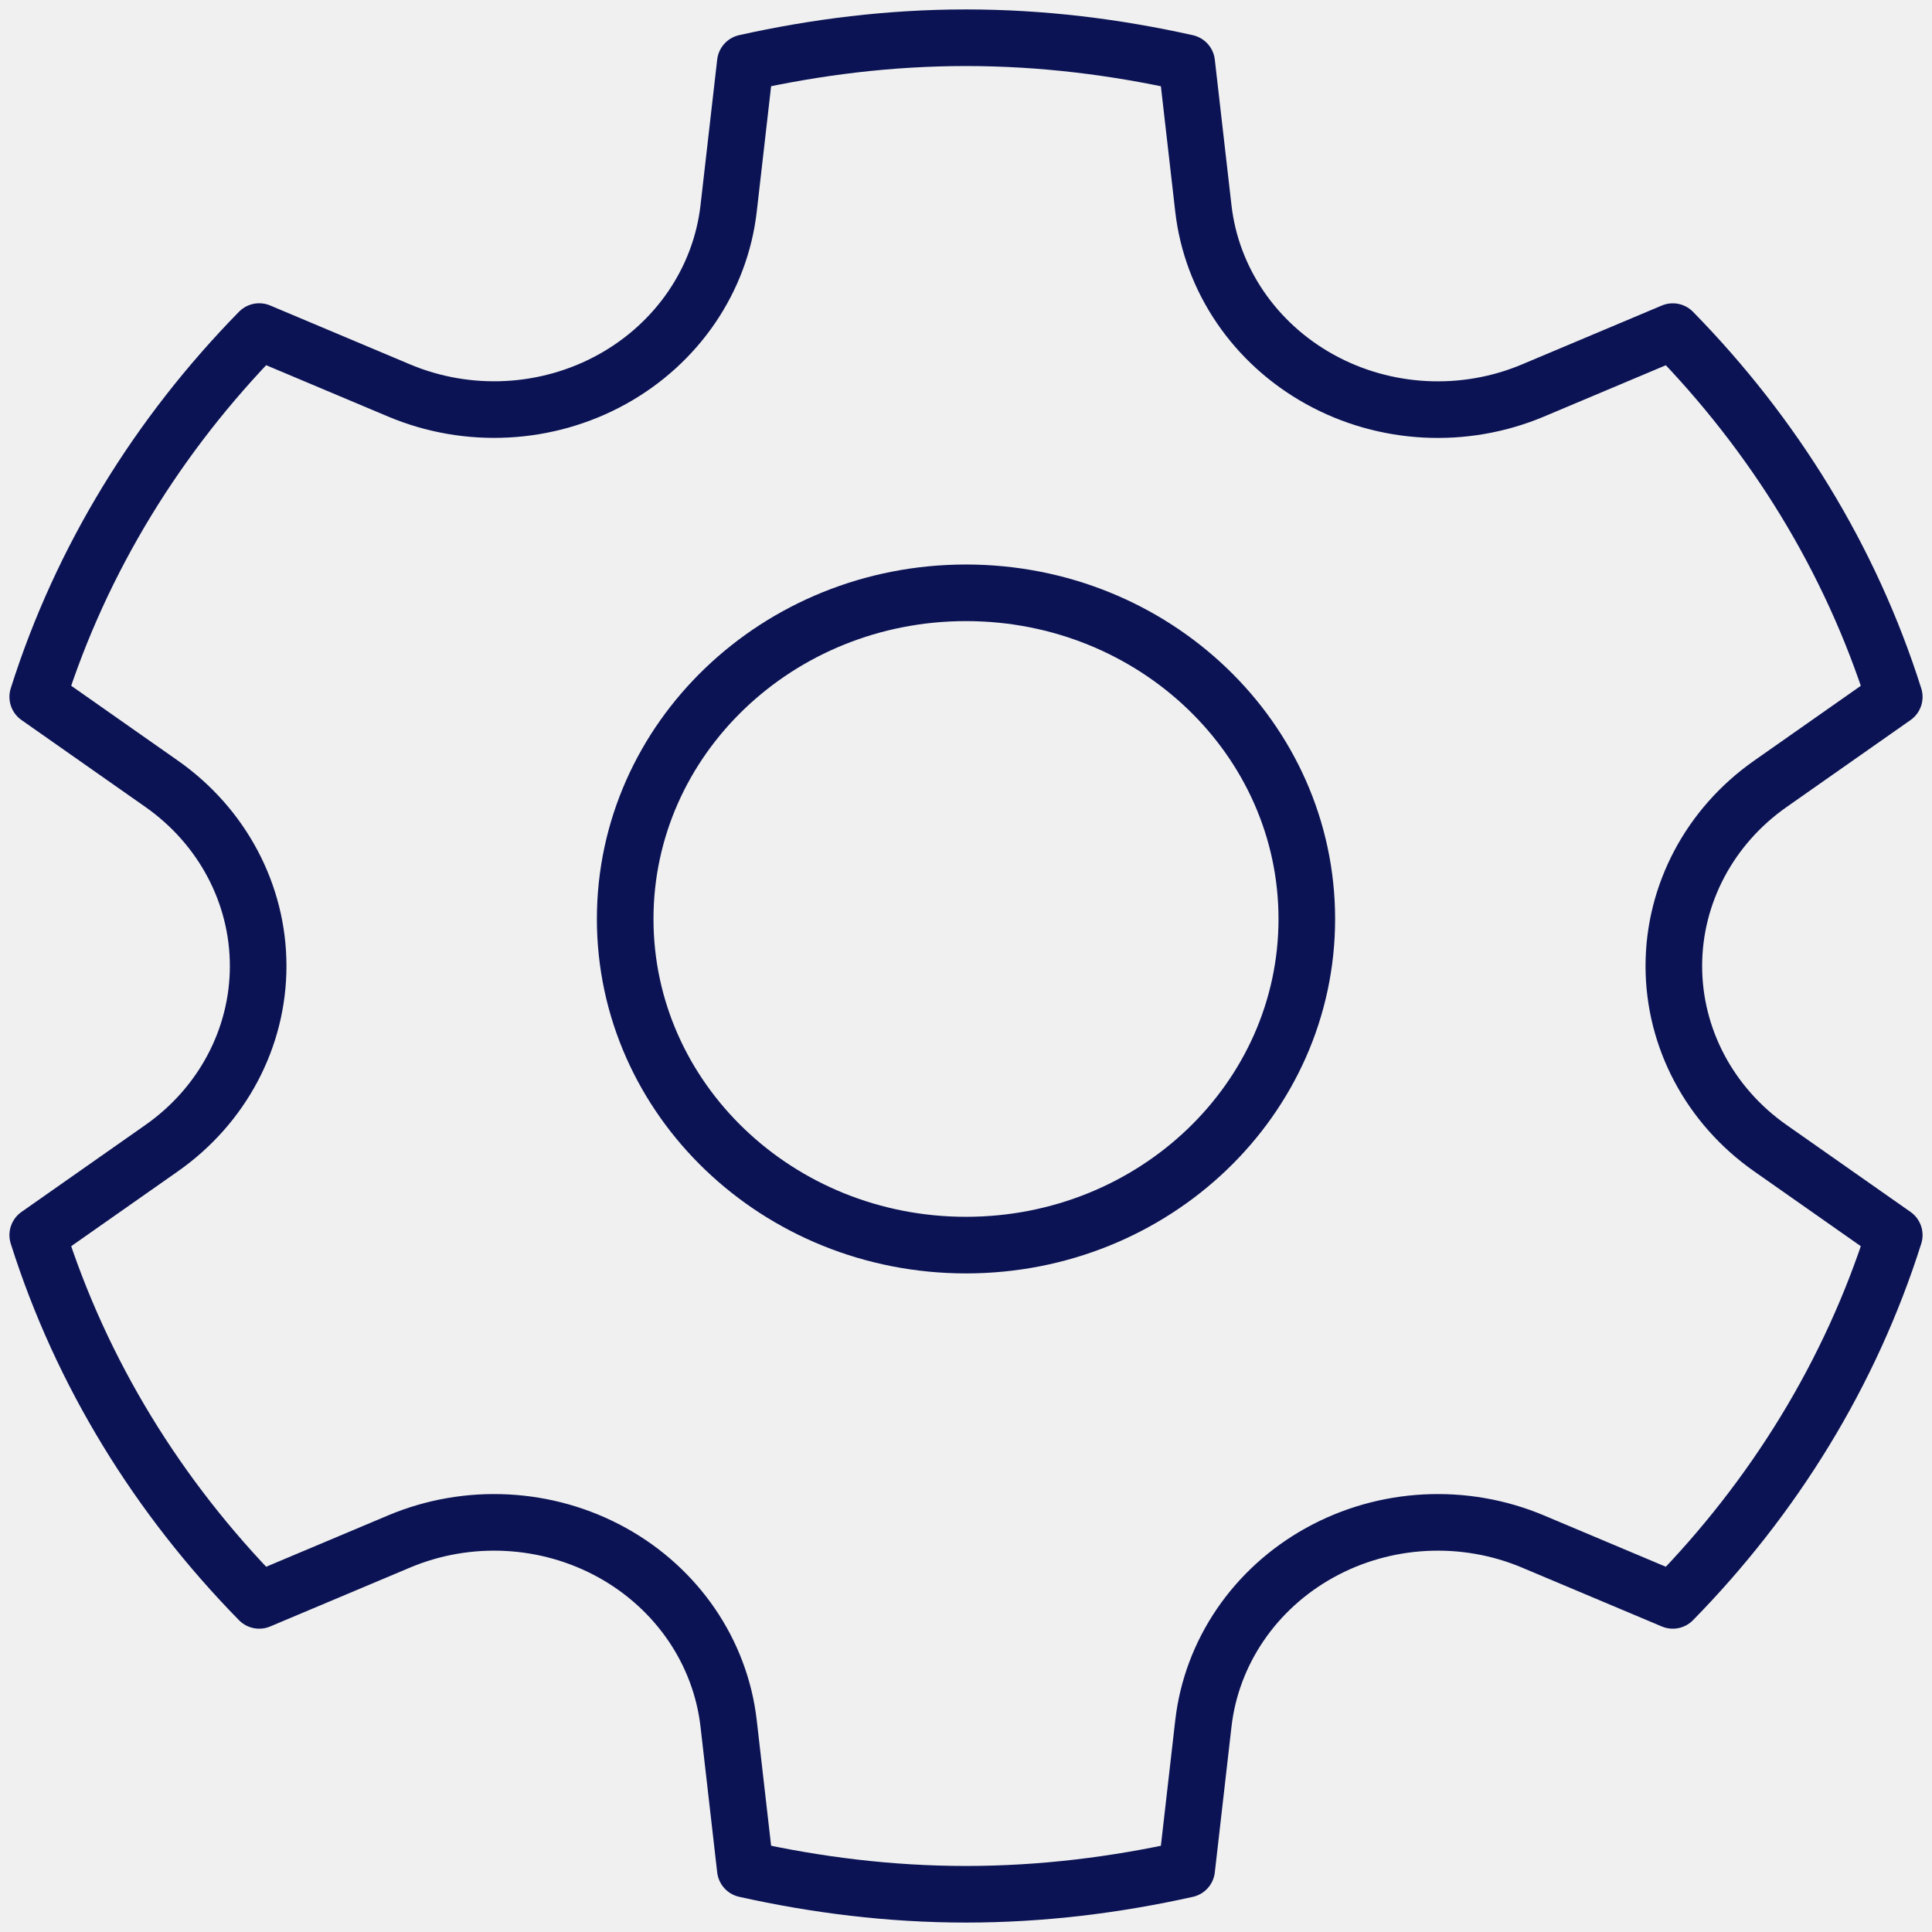
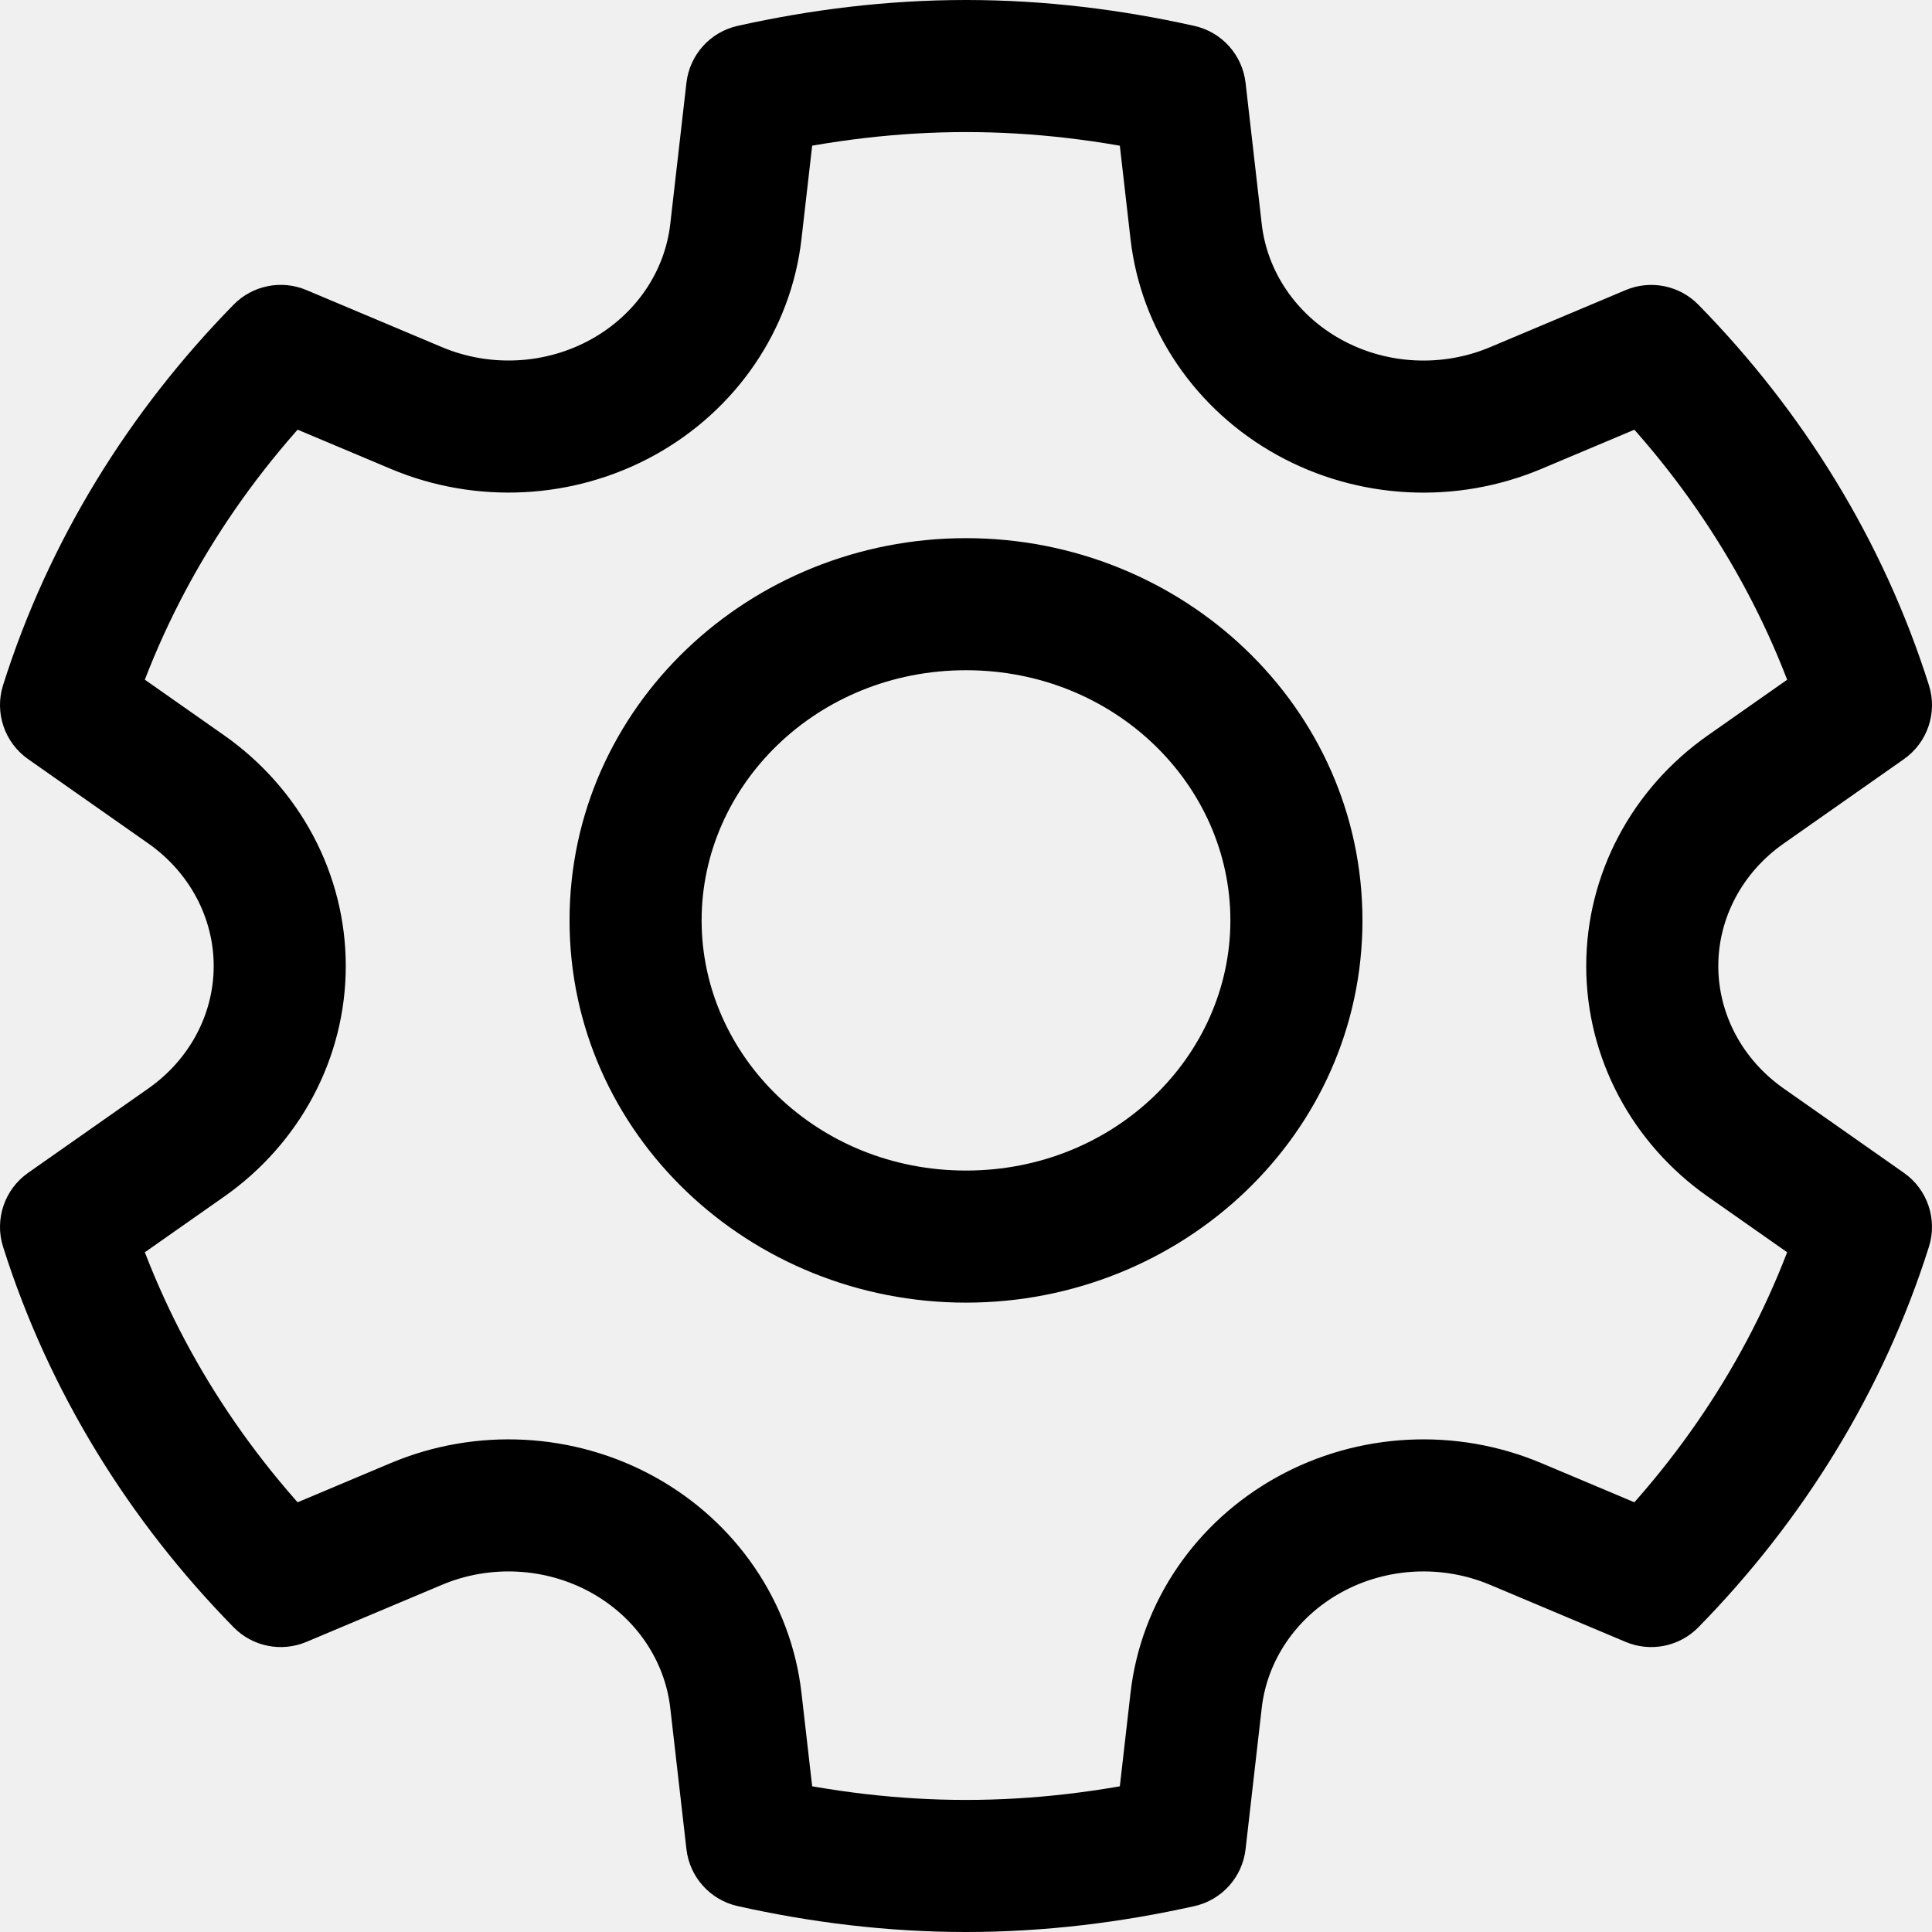
<svg xmlns="http://www.w3.org/2000/svg" width="512" height="512" viewBox="0 0 512 512" fill="none">
-   <path d="M318.903 456.763C321.071 437.814 332.549 420.993 349.792 411.459C367.036 401.925 388.004 400.834 406.235 408.507L443.307 424.118C469.999 396.885 490.411 363.974 502 327.313L469.138 304.256C453.075 292.98 443.585 275.068 443.585 256C443.585 236.932 453.075 219.02 469.138 207.744L502 184.687C490.411 148.026 469.999 115.115 443.307 87.882L406.235 103.493C388.004 111.166 367.036 110.075 349.792 100.541C332.549 91.007 321.071 74.186 318.903 55.237L314.485 16.649C295.671 12.447 276.148 10 256 10C235.852 10 216.329 12.447 197.515 16.635L193.097 55.224C190.929 74.173 179.452 90.994 162.208 100.528C144.964 110.062 123.996 111.153 105.765 103.48L68.693 87.869C42.001 115.102 21.589 148.013 10 184.673L42.862 207.731C58.925 219.02 68.415 236.932 68.415 256C68.415 275.068 58.925 292.98 42.862 304.256L10 327.313C21.589 363.974 41.987 396.885 68.693 424.118L105.765 408.507C123.996 400.834 144.964 401.925 162.208 411.459C179.452 420.993 190.929 437.814 193.097 456.763L197.515 495.351C216.329 499.553 235.852 502 256 502C276.148 502 295.671 499.553 314.485 495.365L318.903 456.763Z" stroke="#0b1354" stroke-width="15" stroke-miterlimit="10" stroke-linejoin="round" />
-   <path d="M256 329.966C305.881 329.966 346.318 291.269 346.318 243.534C346.318 195.798 305.881 157.101 256 157.101C206.118 157.101 165.681 195.798 165.681 243.534C165.681 291.269 206.118 329.966 256 329.966Z" stroke="#0b1354" stroke-width="15" stroke-miterlimit="10" />
+   <g clip-path="url(#clip0)">
+     <path d="M316.986 450.642L334.372 452.632L334.372 452.631L316.986 450.642ZM401.654 403.857L408.446 387.729L408.443 387.727L401.654 403.857ZM437.596 418.992L430.805 435.121C437.421 437.907 445.069 436.369 450.094 431.242L437.596 418.992ZM494.5 325.139L511.186 330.414C513.488 323.133 510.802 315.2 504.551 310.814L494.5 325.139ZM462.64 302.785L452.585 317.108L452.588 317.11L462.64 302.785ZM462.64 209.215L452.588 194.89L452.585 194.892L462.64 209.215ZM494.5 186.861L504.551 201.186C510.802 196.8 513.488 188.867 511.186 181.586L494.5 186.861ZM437.596 93.008L450.094 80.758C445.069 75.631 437.421 74.093 430.805 76.879L437.596 93.008ZM401.654 108.143L408.443 124.273L408.446 124.271L401.654 108.143ZM316.986 61.358L334.372 59.369L334.372 59.367L316.986 61.358ZM312.702 23.946L330.088 21.955C329.24 14.548 323.792 8.492 316.516 6.867L312.702 23.946ZM199.298 23.933L195.495 6.851C188.214 8.472 182.761 14.531 181.912 21.942L199.298 23.933ZM195.014 61.345L177.628 59.355L177.628 59.356L195.014 61.345ZM110.346 108.13L103.554 124.258L103.557 124.26L110.346 108.13ZM74.404 92.995L81.195 76.867C74.579 74.08 66.931 75.618 61.906 80.745L74.404 92.995ZM17.5 186.848L0.814 181.573C-1.488 188.854 1.198 196.787 7.449 201.173L17.5 186.848ZM49.36 209.202L59.423 194.885L59.412 194.877L49.36 209.202ZM49.36 302.785L59.412 317.11L59.415 317.108L49.36 302.785ZM17.5 325.139L7.449 310.814C1.198 315.2 -1.488 323.133 0.814 330.414L17.5 325.139ZM74.404 418.992L61.909 431.245C66.935 436.37 74.58 437.906 81.195 435.121L74.404 418.992ZM110.346 403.857L103.557 387.727L103.554 387.729L110.346 403.857ZM195.014 450.642L177.628 452.631L177.628 452.633L195.014 450.642ZM199.298 488.054L181.912 490.045C182.76 497.452 188.208 503.508 195.484 505.133L199.298 488.054ZM312.702 488.067L316.505 505.149C323.786 503.528 329.24 497.469 330.088 490.057L312.702 488.067ZM326.065 243.914C326.065 279.811 295.429 310.211 256 310.211V345.211C313.292 345.211 361.065 300.576 361.065 243.914H326.065ZM256 310.211C216.571 310.211 185.935 279.811 185.935 243.914H150.935C150.935 300.576 198.707 345.211 256 345.211V310.211ZM185.935 243.914C185.935 208.016 216.571 177.617 256 177.617V142.617C198.707 142.617 150.935 187.252 150.935 243.914H185.935ZM256 177.617C295.429 177.617 326.065 208.016 326.065 243.914H361.065C361.065 187.252 313.292 142.617 256 142.617V177.617ZM334.372 452.631C335.805 440.108 343.434 428.651 355.401 422.034L338.465 391.404C316.996 403.275 302.37 424.434 299.599 448.653L334.372 452.631ZM355.401 422.034C367.4 415.4 382.105 414.616 394.866 419.987L408.443 387.727C385.855 378.221 359.902 379.552 338.465 391.404L355.401 422.034ZM394.863 419.986L430.805 435.121L444.388 402.864L408.446 387.729L394.863 419.986ZM450.094 431.242C477.781 402.995 499.073 368.733 511.186 330.414L477.814 319.865C467.456 352.631 449.169 382.185 425.099 406.742L450.094 431.242ZM504.551 310.814L472.691 288.459L452.588 317.11L484.449 339.465L504.551 310.814ZM472.695 288.462C461.622 280.688 455.366 268.584 455.366 256H420.366C420.366 280.39 432.512 303.016 452.585 317.108L472.695 288.462ZM455.366 256C455.366 243.416 461.622 231.312 472.695 223.538L452.585 194.892C432.512 208.984 420.366 231.61 420.366 256H455.366ZM472.691 223.541L504.551 201.186L484.449 172.535L452.588 194.89L472.691 223.541ZM511.186 181.586C499.073 143.267 477.781 109.005 450.094 80.758L425.099 105.258C449.169 129.816 467.456 159.369 477.814 192.135L511.186 181.586ZM430.805 76.879L394.863 92.014L408.446 124.271L444.388 109.136L430.805 76.879ZM394.866 92.013C382.105 97.384 367.4 96.6 355.401 89.966L338.465 120.596C359.902 132.448 385.855 133.779 408.443 124.273L394.866 92.013ZM355.401 89.966C343.434 83.35 335.805 71.892 334.372 59.369L299.599 63.347C302.37 87.566 316.996 108.725 338.465 120.596L355.401 89.966ZM334.372 59.367L330.088 21.955L295.315 25.937L299.599 63.349L334.372 59.367ZM316.516 6.867C297.17 2.546 276.958 0 256 0V35C274.109 35 291.753 37.198 308.887 41.025L316.516 6.867ZM256 0C235.042 0 214.834 2.546 195.495 6.851L203.101 41.015C220.243 37.198 237.891 35 256 35V0ZM181.912 21.942L177.628 59.355L212.401 63.336L216.685 25.924L181.912 21.942ZM177.628 59.356C176.195 71.879 168.566 83.337 156.6 89.953L173.535 120.583C195.004 108.712 209.63 87.553 212.401 63.334L177.628 59.356ZM156.6 89.953C144.6 96.588 129.895 97.371 117.134 92L103.557 124.26C126.145 133.766 152.098 132.435 173.535 120.583L156.6 89.953ZM117.137 92.002L81.195 76.867L67.612 109.123L103.554 124.258L117.137 92.002ZM61.906 80.745C34.219 108.992 12.927 143.254 0.814 181.573L34.186 192.122C44.544 159.356 62.831 129.803 86.901 105.245L61.906 80.745ZM7.449 201.173L39.309 223.528L59.412 194.877L27.551 172.522L7.449 201.173ZM39.297 223.52C50.379 231.309 56.634 243.418 56.634 256H91.634C91.634 231.608 79.487 208.987 59.423 194.885L39.297 223.52ZM56.634 256C56.634 268.584 50.378 280.688 39.305 288.462L59.415 317.108C79.488 303.016 91.634 280.39 91.634 256H56.634ZM39.309 288.459L7.449 310.814L27.551 339.465L59.412 317.11L39.309 288.459ZM0.814 330.414C12.926 368.73 34.204 402.994 61.909 431.245L86.898 406.739C62.819 382.186 44.545 352.634 34.186 319.865L0.814 330.414ZM81.195 435.121L117.137 419.986L103.554 387.729L67.612 402.864L81.195 435.121ZM117.134 419.987C129.895 414.616 144.6 415.4 156.6 422.034L173.535 391.404C152.098 379.552 126.145 378.221 103.557 387.727L117.134 419.987ZM156.6 422.034C168.566 428.651 176.195 440.108 177.628 452.631L212.401 448.653C209.63 424.434 195.004 403.275 173.535 391.404L156.6 422.034ZM177.628 452.633L181.912 490.045L216.685 486.063L212.401 448.651L177.628 452.633ZM195.484 505.133C214.83 509.454 235.042 512 256 512V477C237.891 477 220.247 474.802 203.113 470.975L195.484 505.133ZM256 512C276.958 512 297.166 509.454 316.505 505.149L308.899 470.985C291.757 474.802 274.109 477 256 477V512ZM330.088 490.057L334.372 452.632L299.599 448.652L295.315 486.077L330.088 490.057Z" fill="black" />
+   </g>
+   <defs>
+     <clipPath id="clip0">
+       <rect width="512" height="512" fill="white" />
+     </clipPath>
+   </defs>
</svg>
